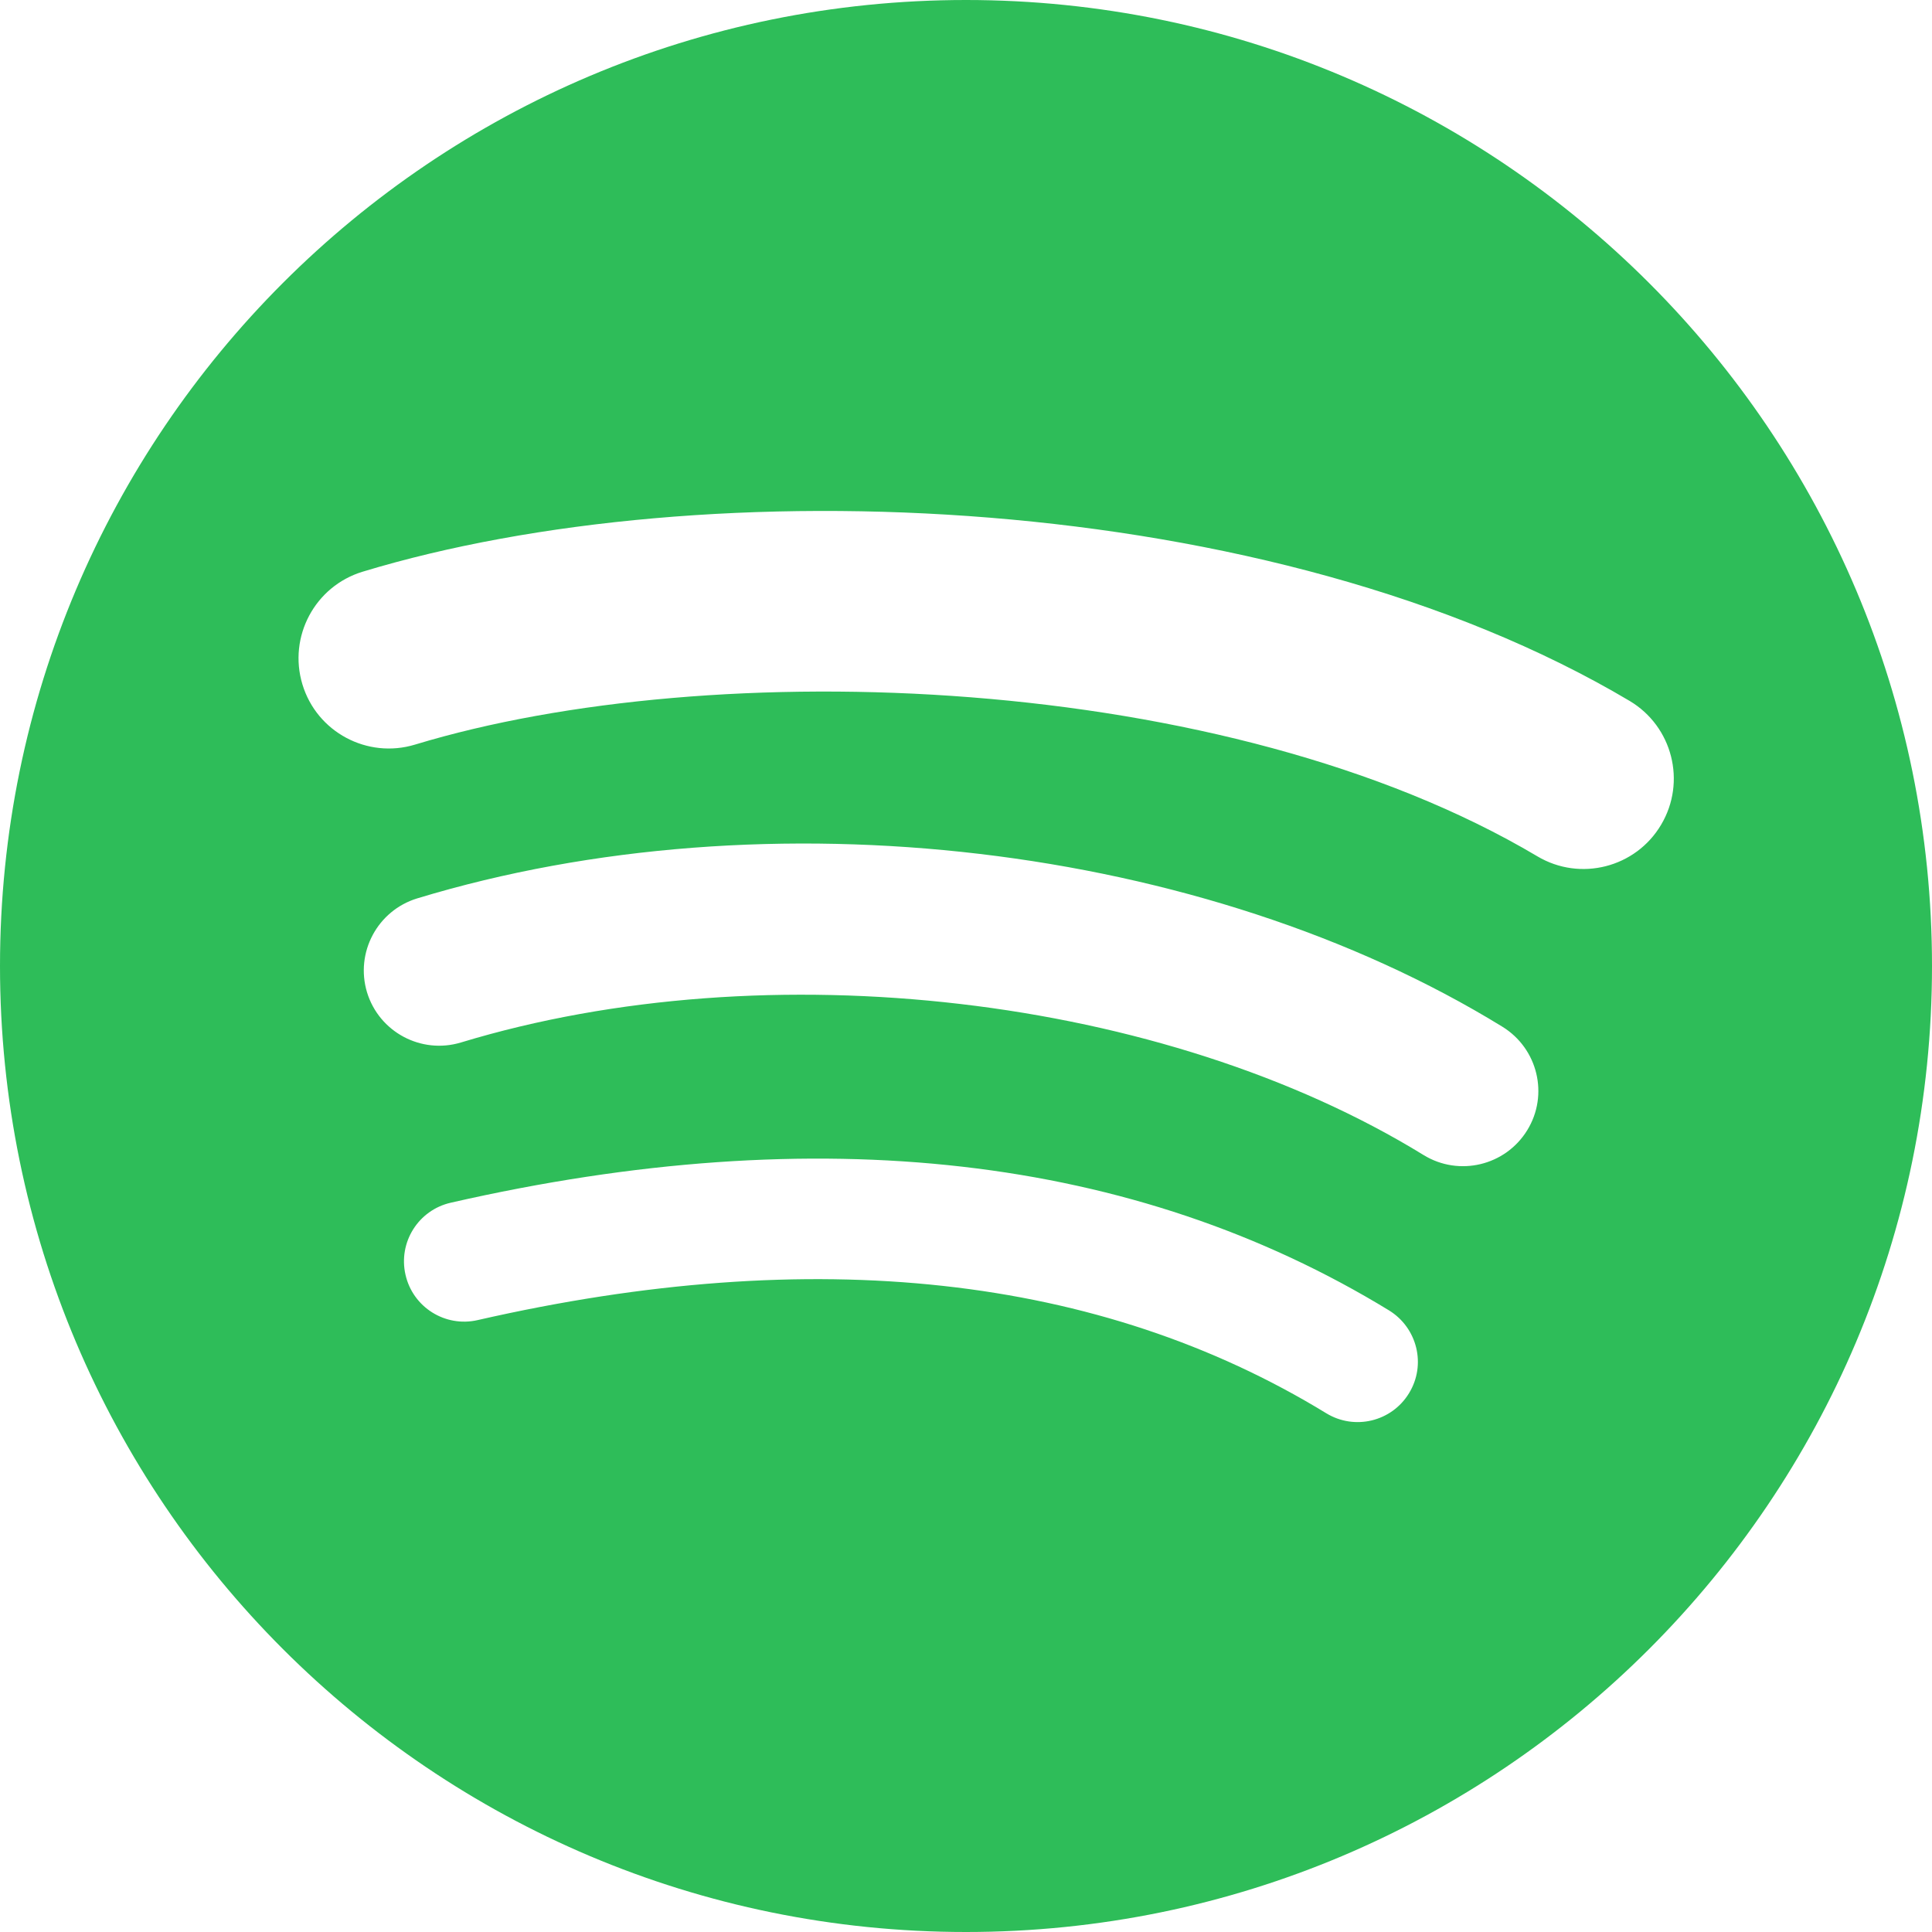
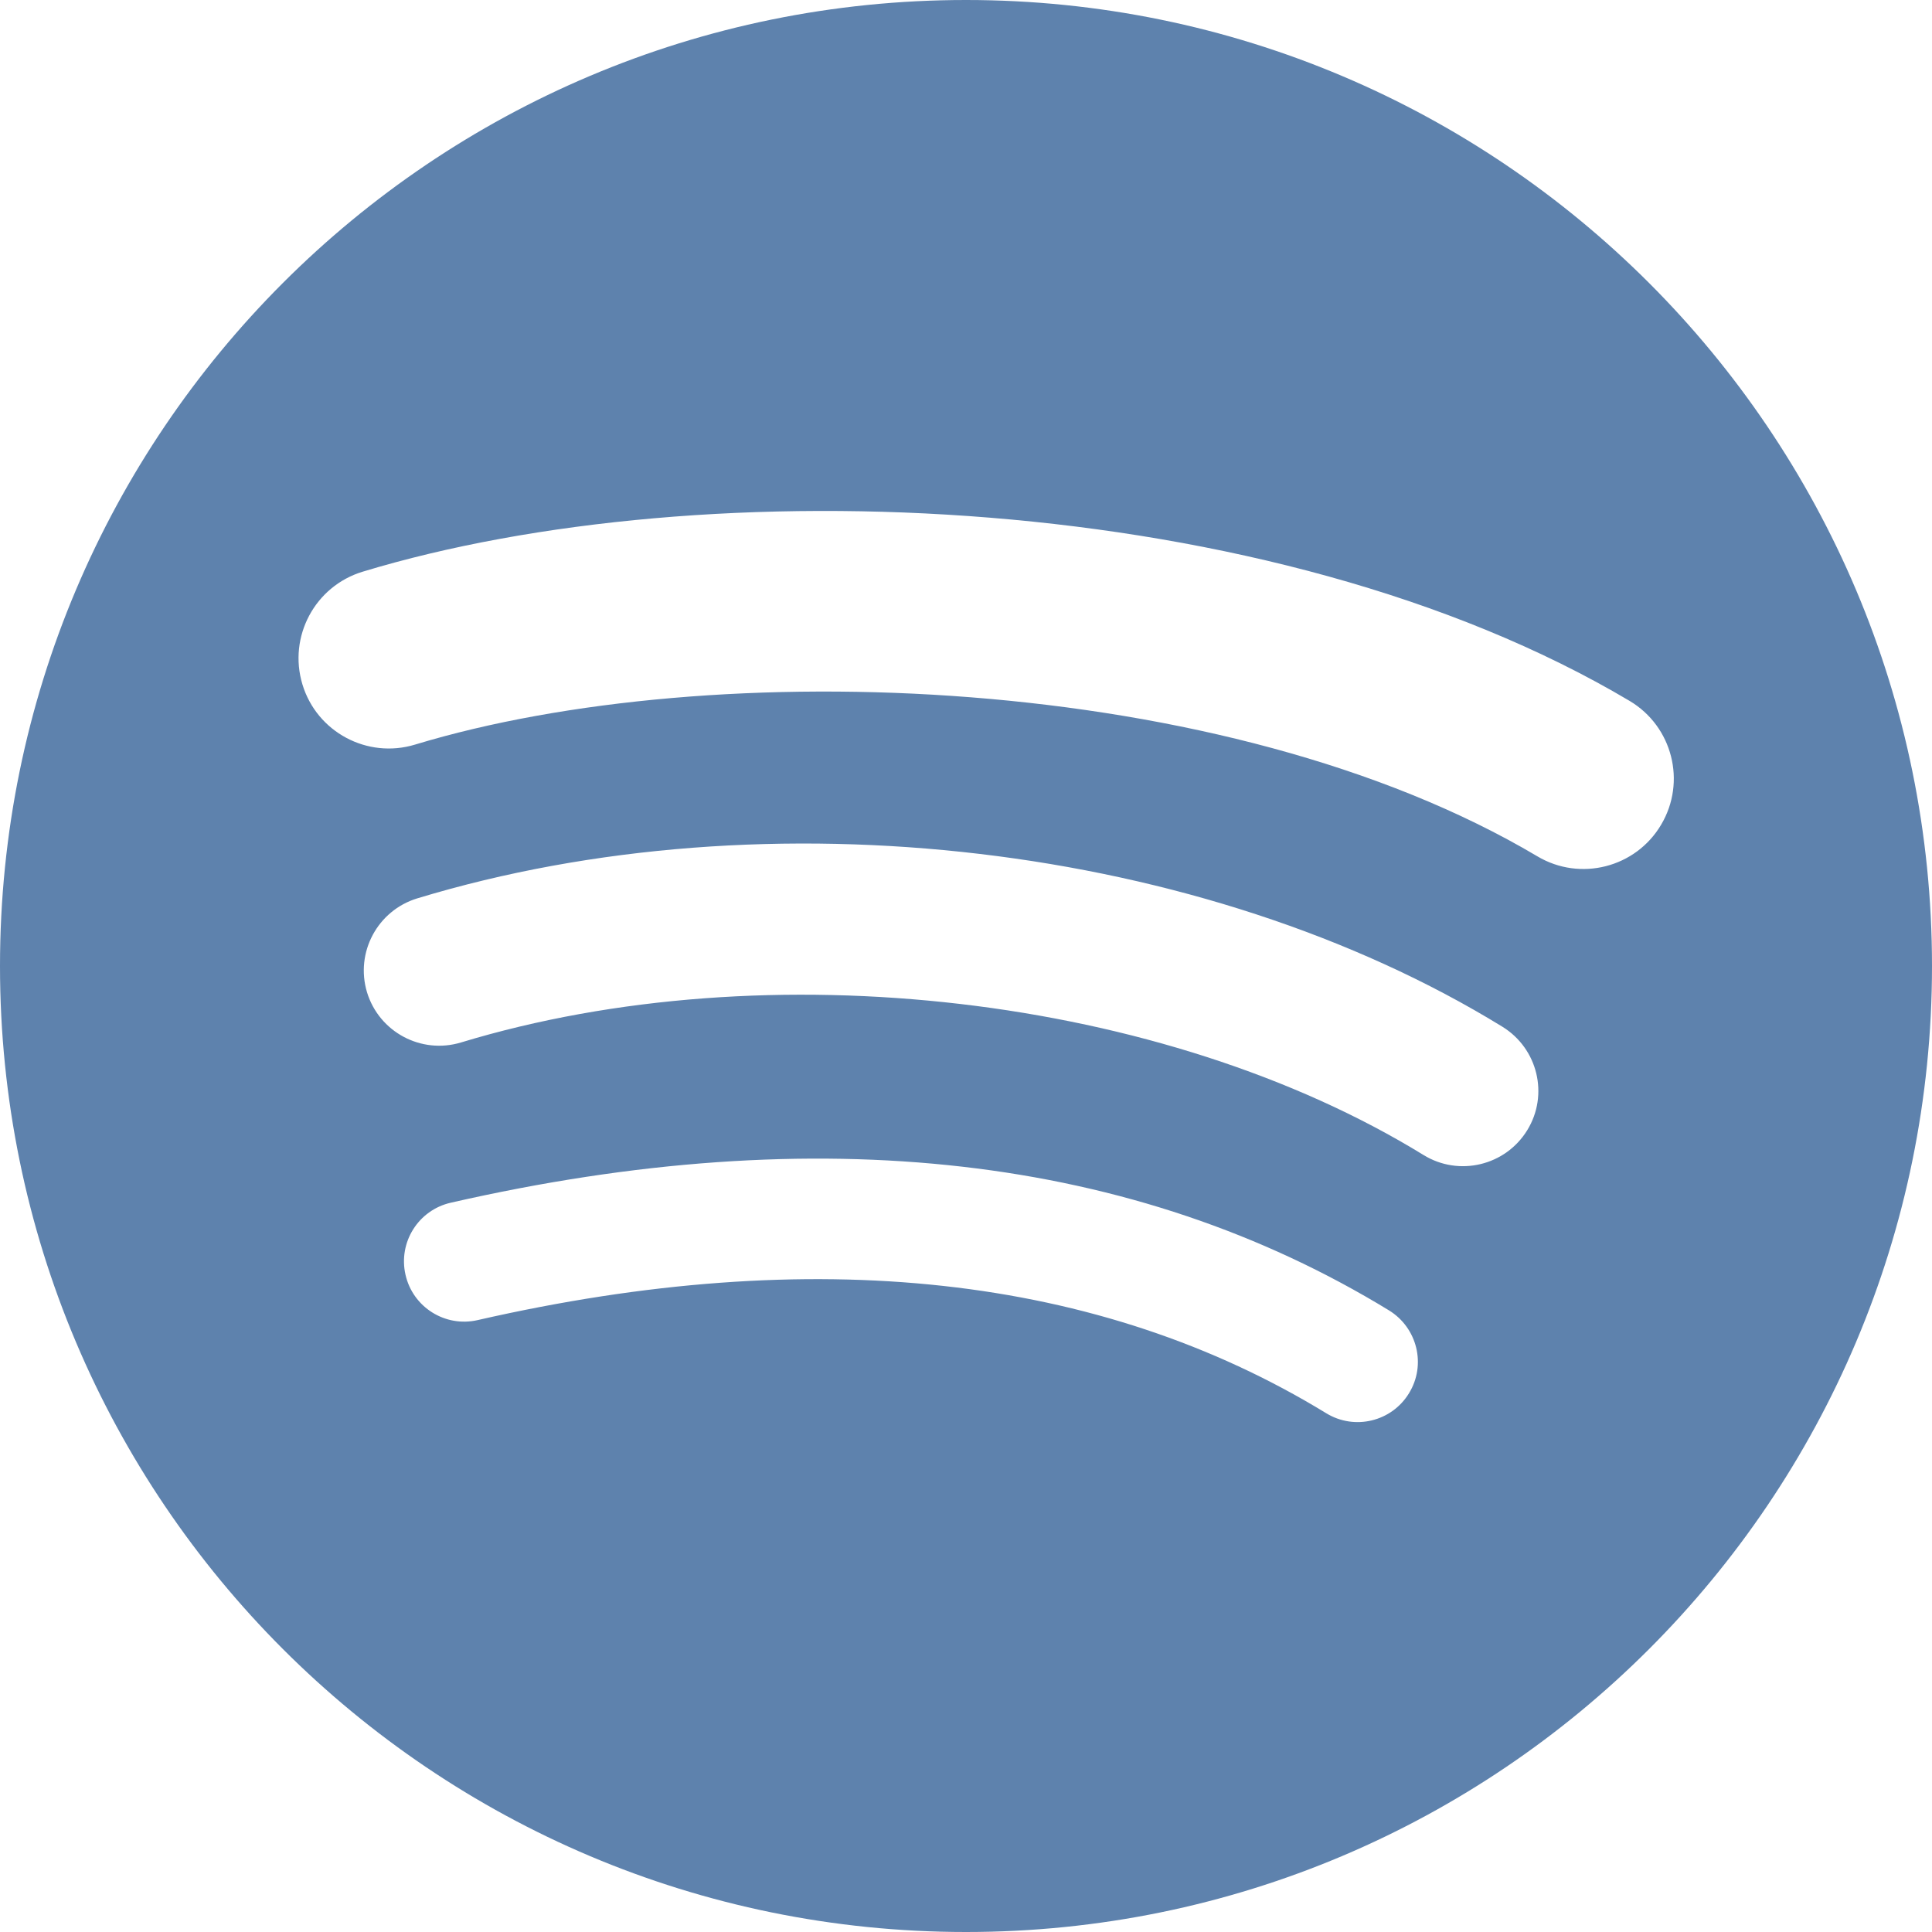
<svg xmlns="http://www.w3.org/2000/svg" id="Layer_1" viewBox="0 0 2931 2931" width="2931" height="2931">
-   <style>.st0{fill:#2ebd59}</style>
+   <style>.st0{fill:#5e82ad}</style>
  <path class="st0" d="M1465.5 0C656.1 0 0 656.1 0 1465.5S656.1 2931 1465.5 2931 2931 2274.9 2931 1465.5C2931 656.2 2274.9.1 1465.5 0zm672.1 2113.6c-26.3 43.2-82.6 56.7-125.6 30.4-344.1-210.3-777.3-257.8-1287.4-141.3-49.2 11.3-98.2-19.5-109.4-68.7-11.3-49.2 19.4-98.2 68.7-109.4C1242.1 1697.1 1721 1752 2107.3 1988c43 26.5 56.7 82.6 30.3 125.6zm179.3-398.9c-33.1 53.8-103.5 70.6-157.2 37.6-393.8-242.1-994.4-312.2-1460.3-170.8-60.4 18.3-124.2-15.8-142.6-76.1-18.2-60.4 15.9-124.1 76.2-142.5 532.2-161.5 1193.9-83.3 1646.2 194.7 53.8 33.1 70.8 103.4 37.7 157.1zm15.4-415.6c-472.4-280.5-1251.6-306.3-1702.6-169.5-72.4 22-149-18.9-170.9-91.3-21.9-72.4 18.9-149 91.4-171 517.7-157.1 1378.2-126.8 1922 196 65.1 38.7 86.5 122.8 47.9 187.8-38.5 65.2-122.8 86.7-187.8 48z" />
</svg>
